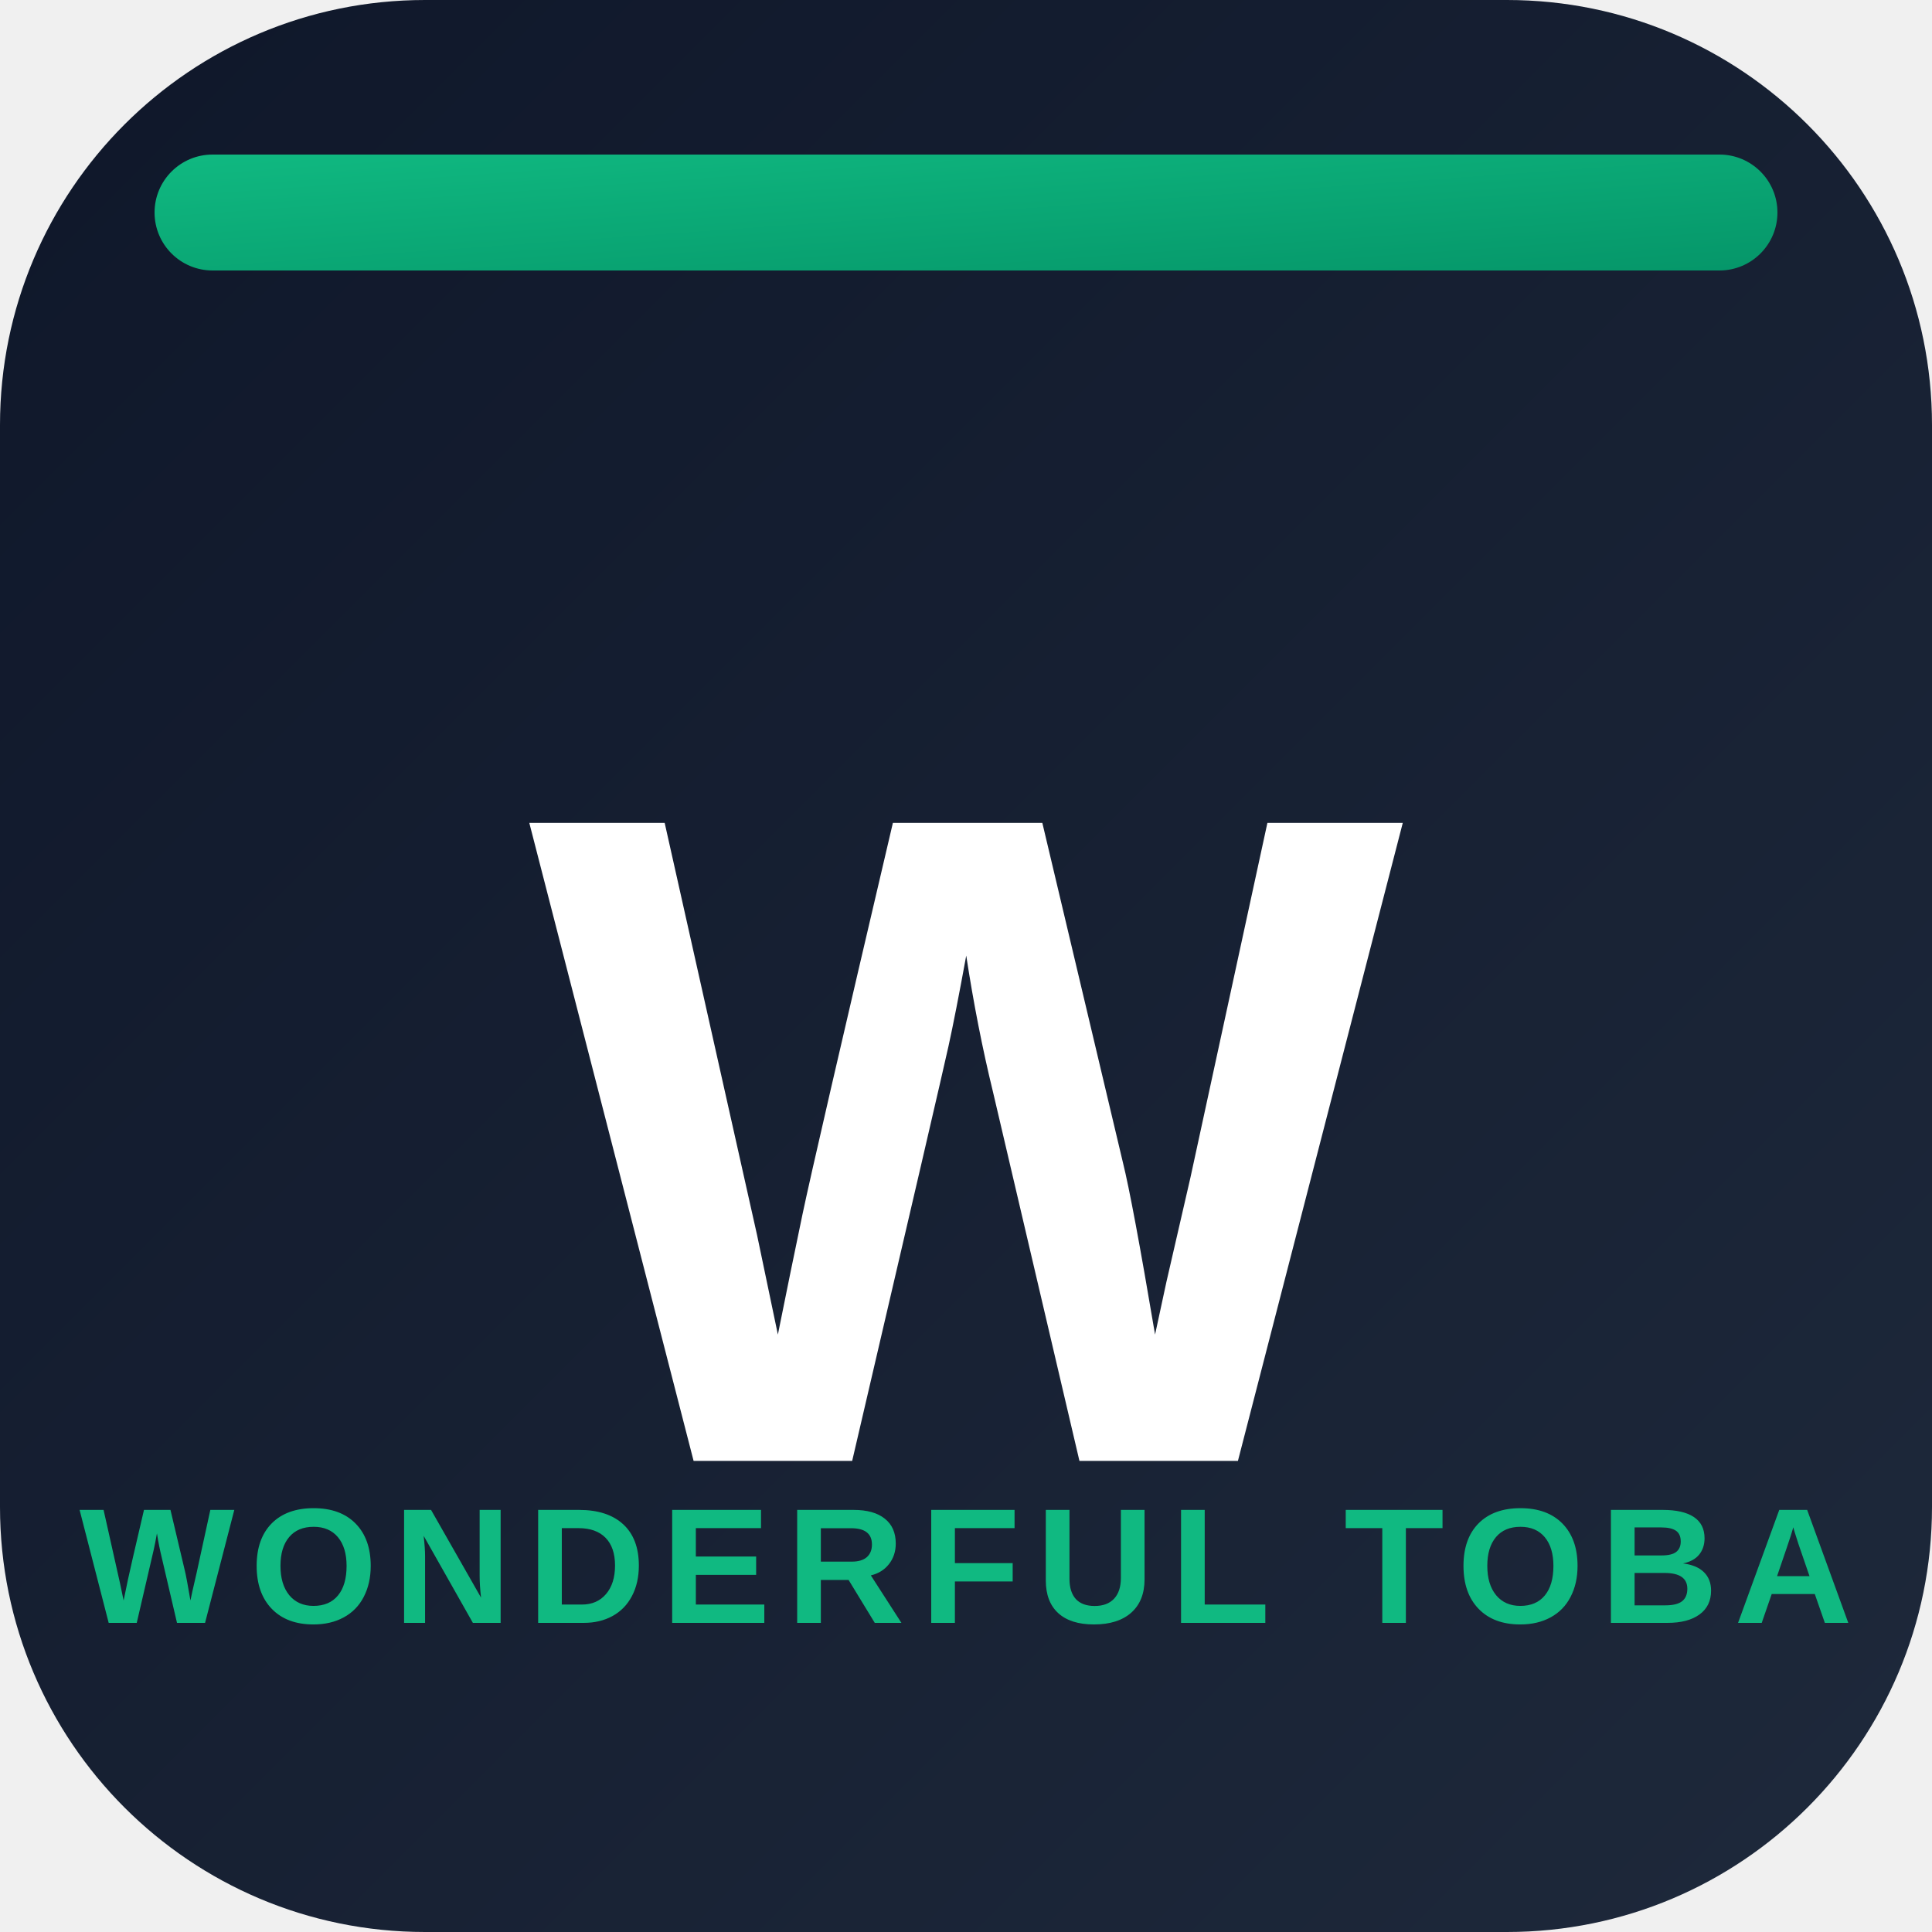
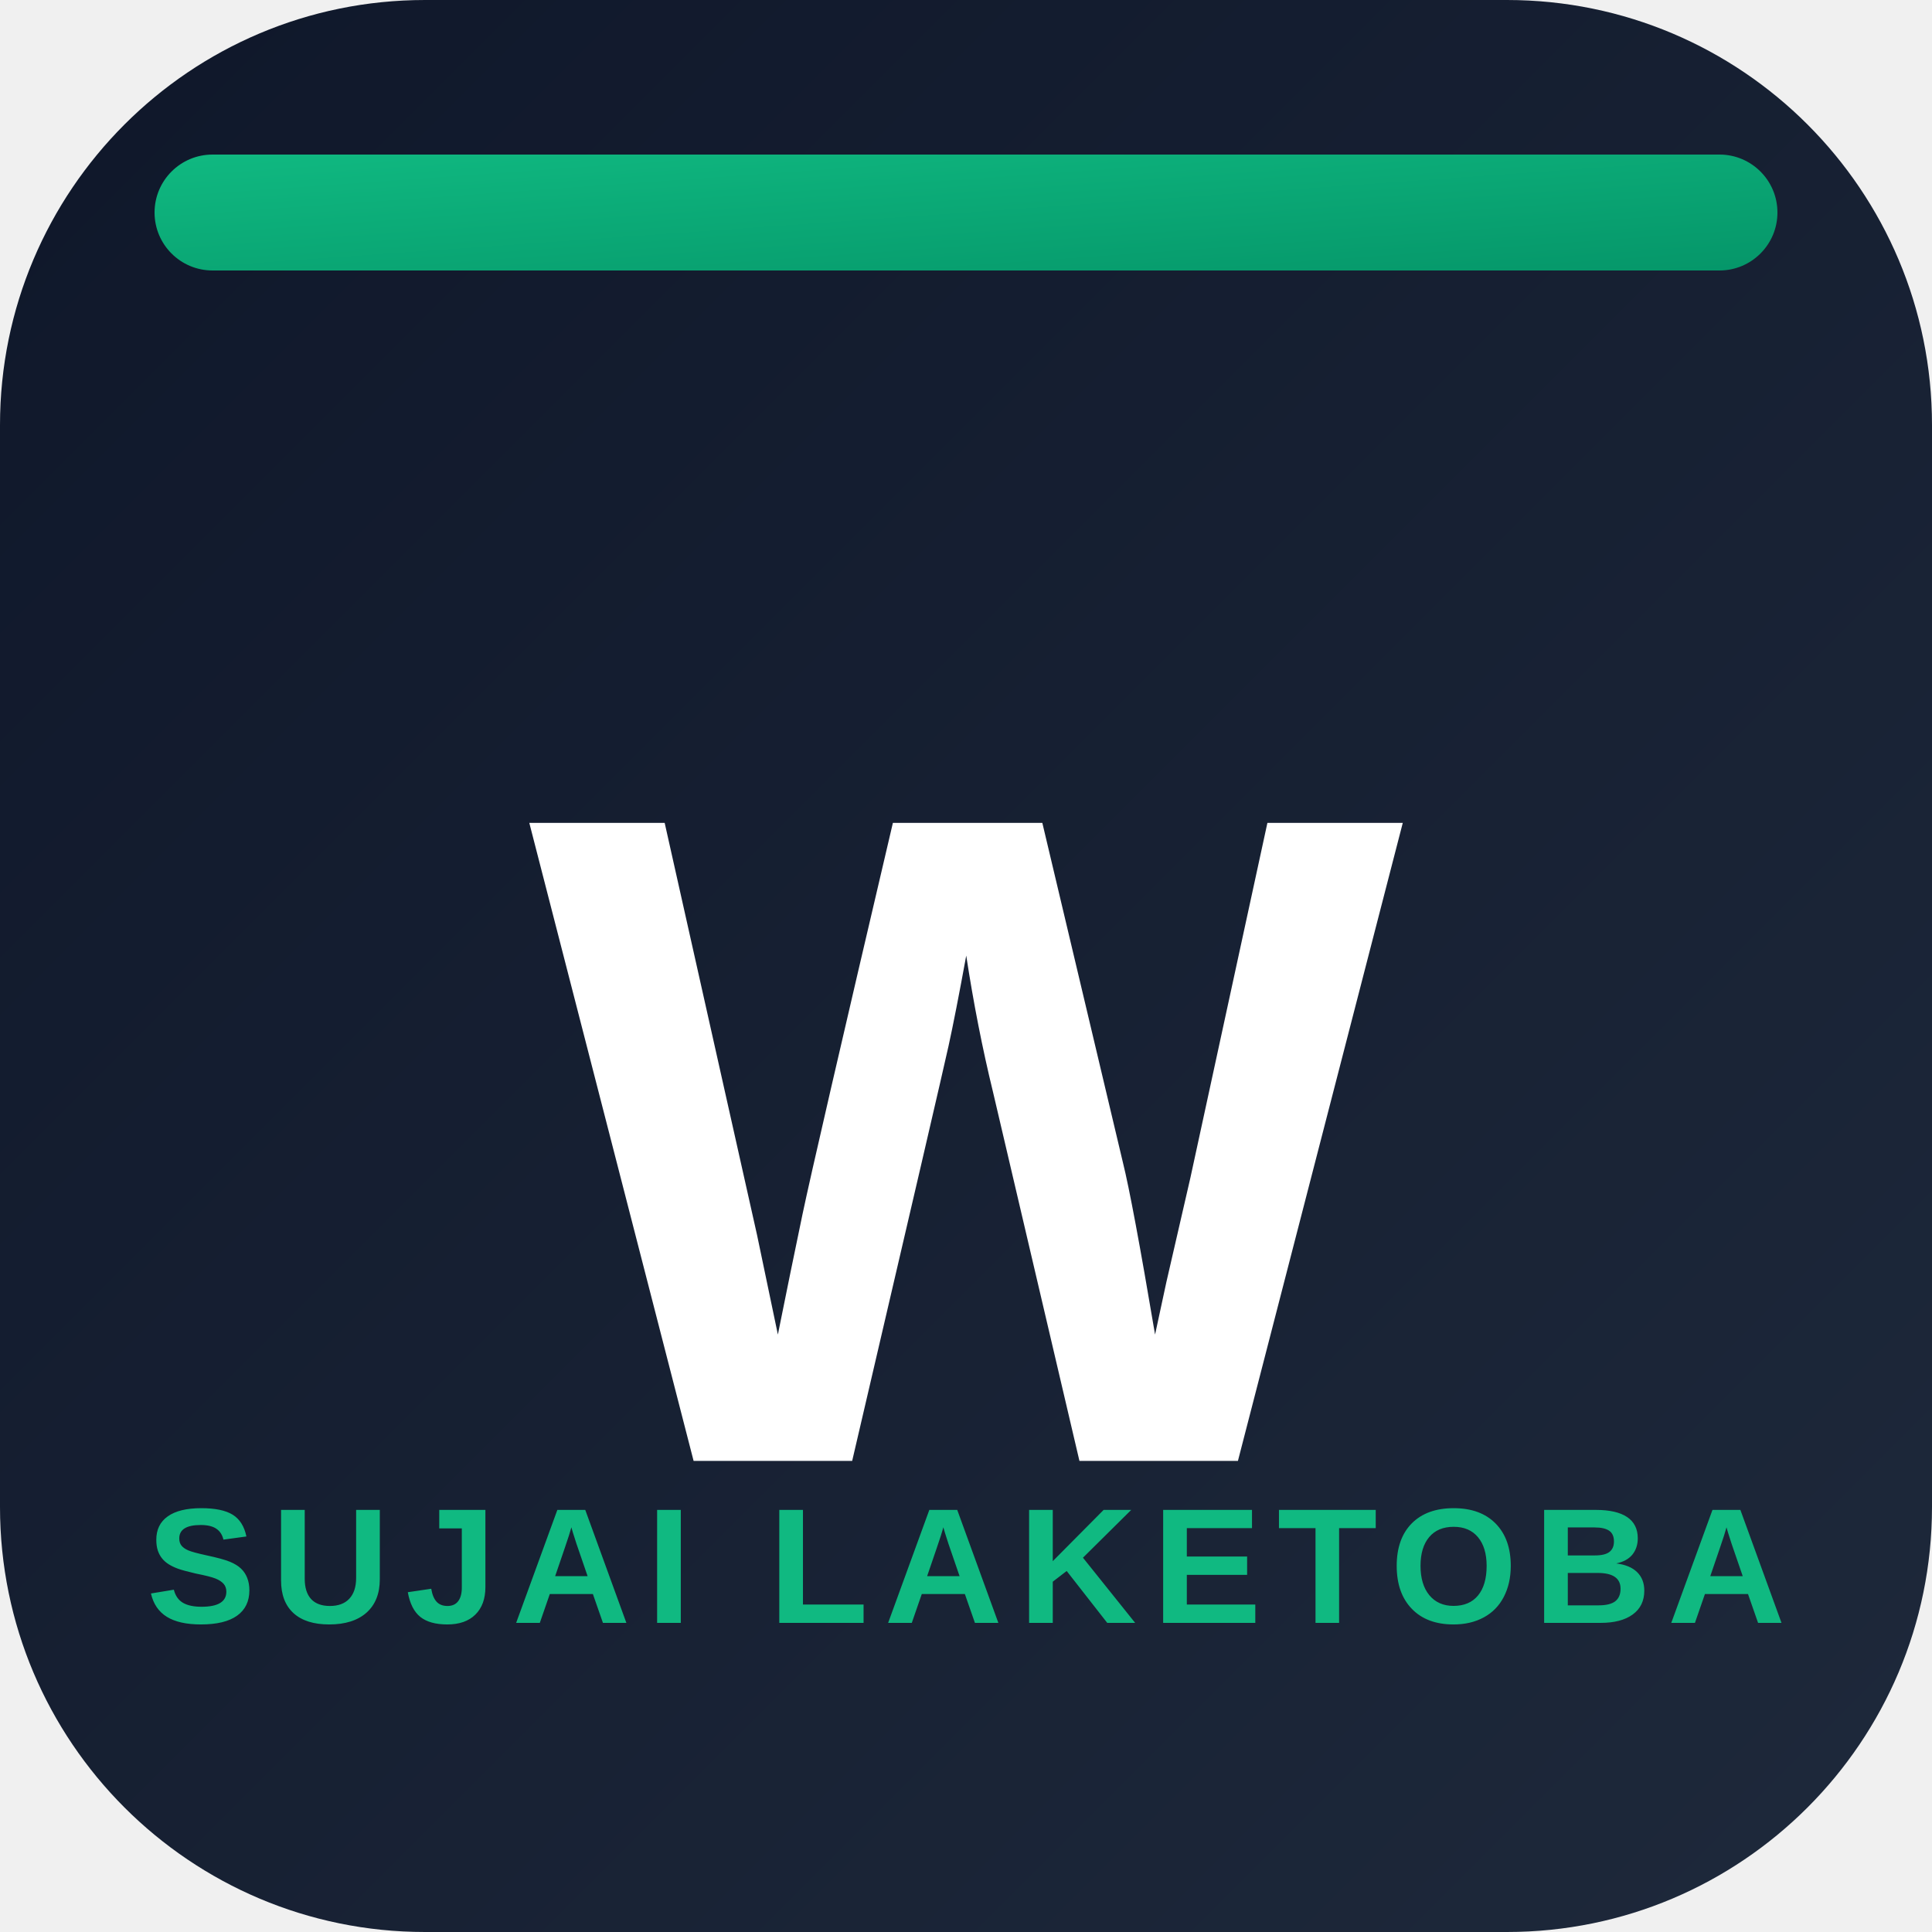
<svg xmlns="http://www.w3.org/2000/svg" width="384" height="384" viewBox="0 0 384 384">
  <defs>
    <linearGradient id="bg" x1="0%" y1="0%" x2="100%" y2="100%">
      <stop offset="0%" style="stop-color:#0f172a;stop-opacity:1" />
      <stop offset="100%" style="stop-color:#1e293b;stop-opacity:1" />
    </linearGradient>
    <linearGradient id="accent" x1="0%" y1="0%" x2="100%" y2="100%">
      <stop offset="0%" style="stop-color:#10B981;stop-opacity:1" />
      <stop offset="100%" style="stop-color:#059669;stop-opacity:1" />
    </linearGradient>
  </defs>
  <rect width="384" height="384" rx="84.48" fill="url(#bg)" />
  <rect x="30.72" y="30.72" width="322.56" height="23.04" rx="11.52" fill="url(#accent)" />
  <text x="192" y="238.08" font-family="Arial Black, Arial, sans-serif" font-weight="900" font-size="184.32" fill="white" text-anchor="middle" dominant-baseline="middle">W</text>
-   <text x="192" y="322.56" font-family="Arial, sans-serif" font-weight="700" font-size="32.64" fill="#10B981" text-anchor="middle" letter-spacing="3.072">WONDERFUL TOBA</text>
+   <text x="192" y="322.56" font-family="Arial, sans-serif" font-weight="700" font-size="32.64" fill="#10B981" text-anchor="middle" letter-spacing="3.072">SUJAI LAKETOBA</text>
</svg>
